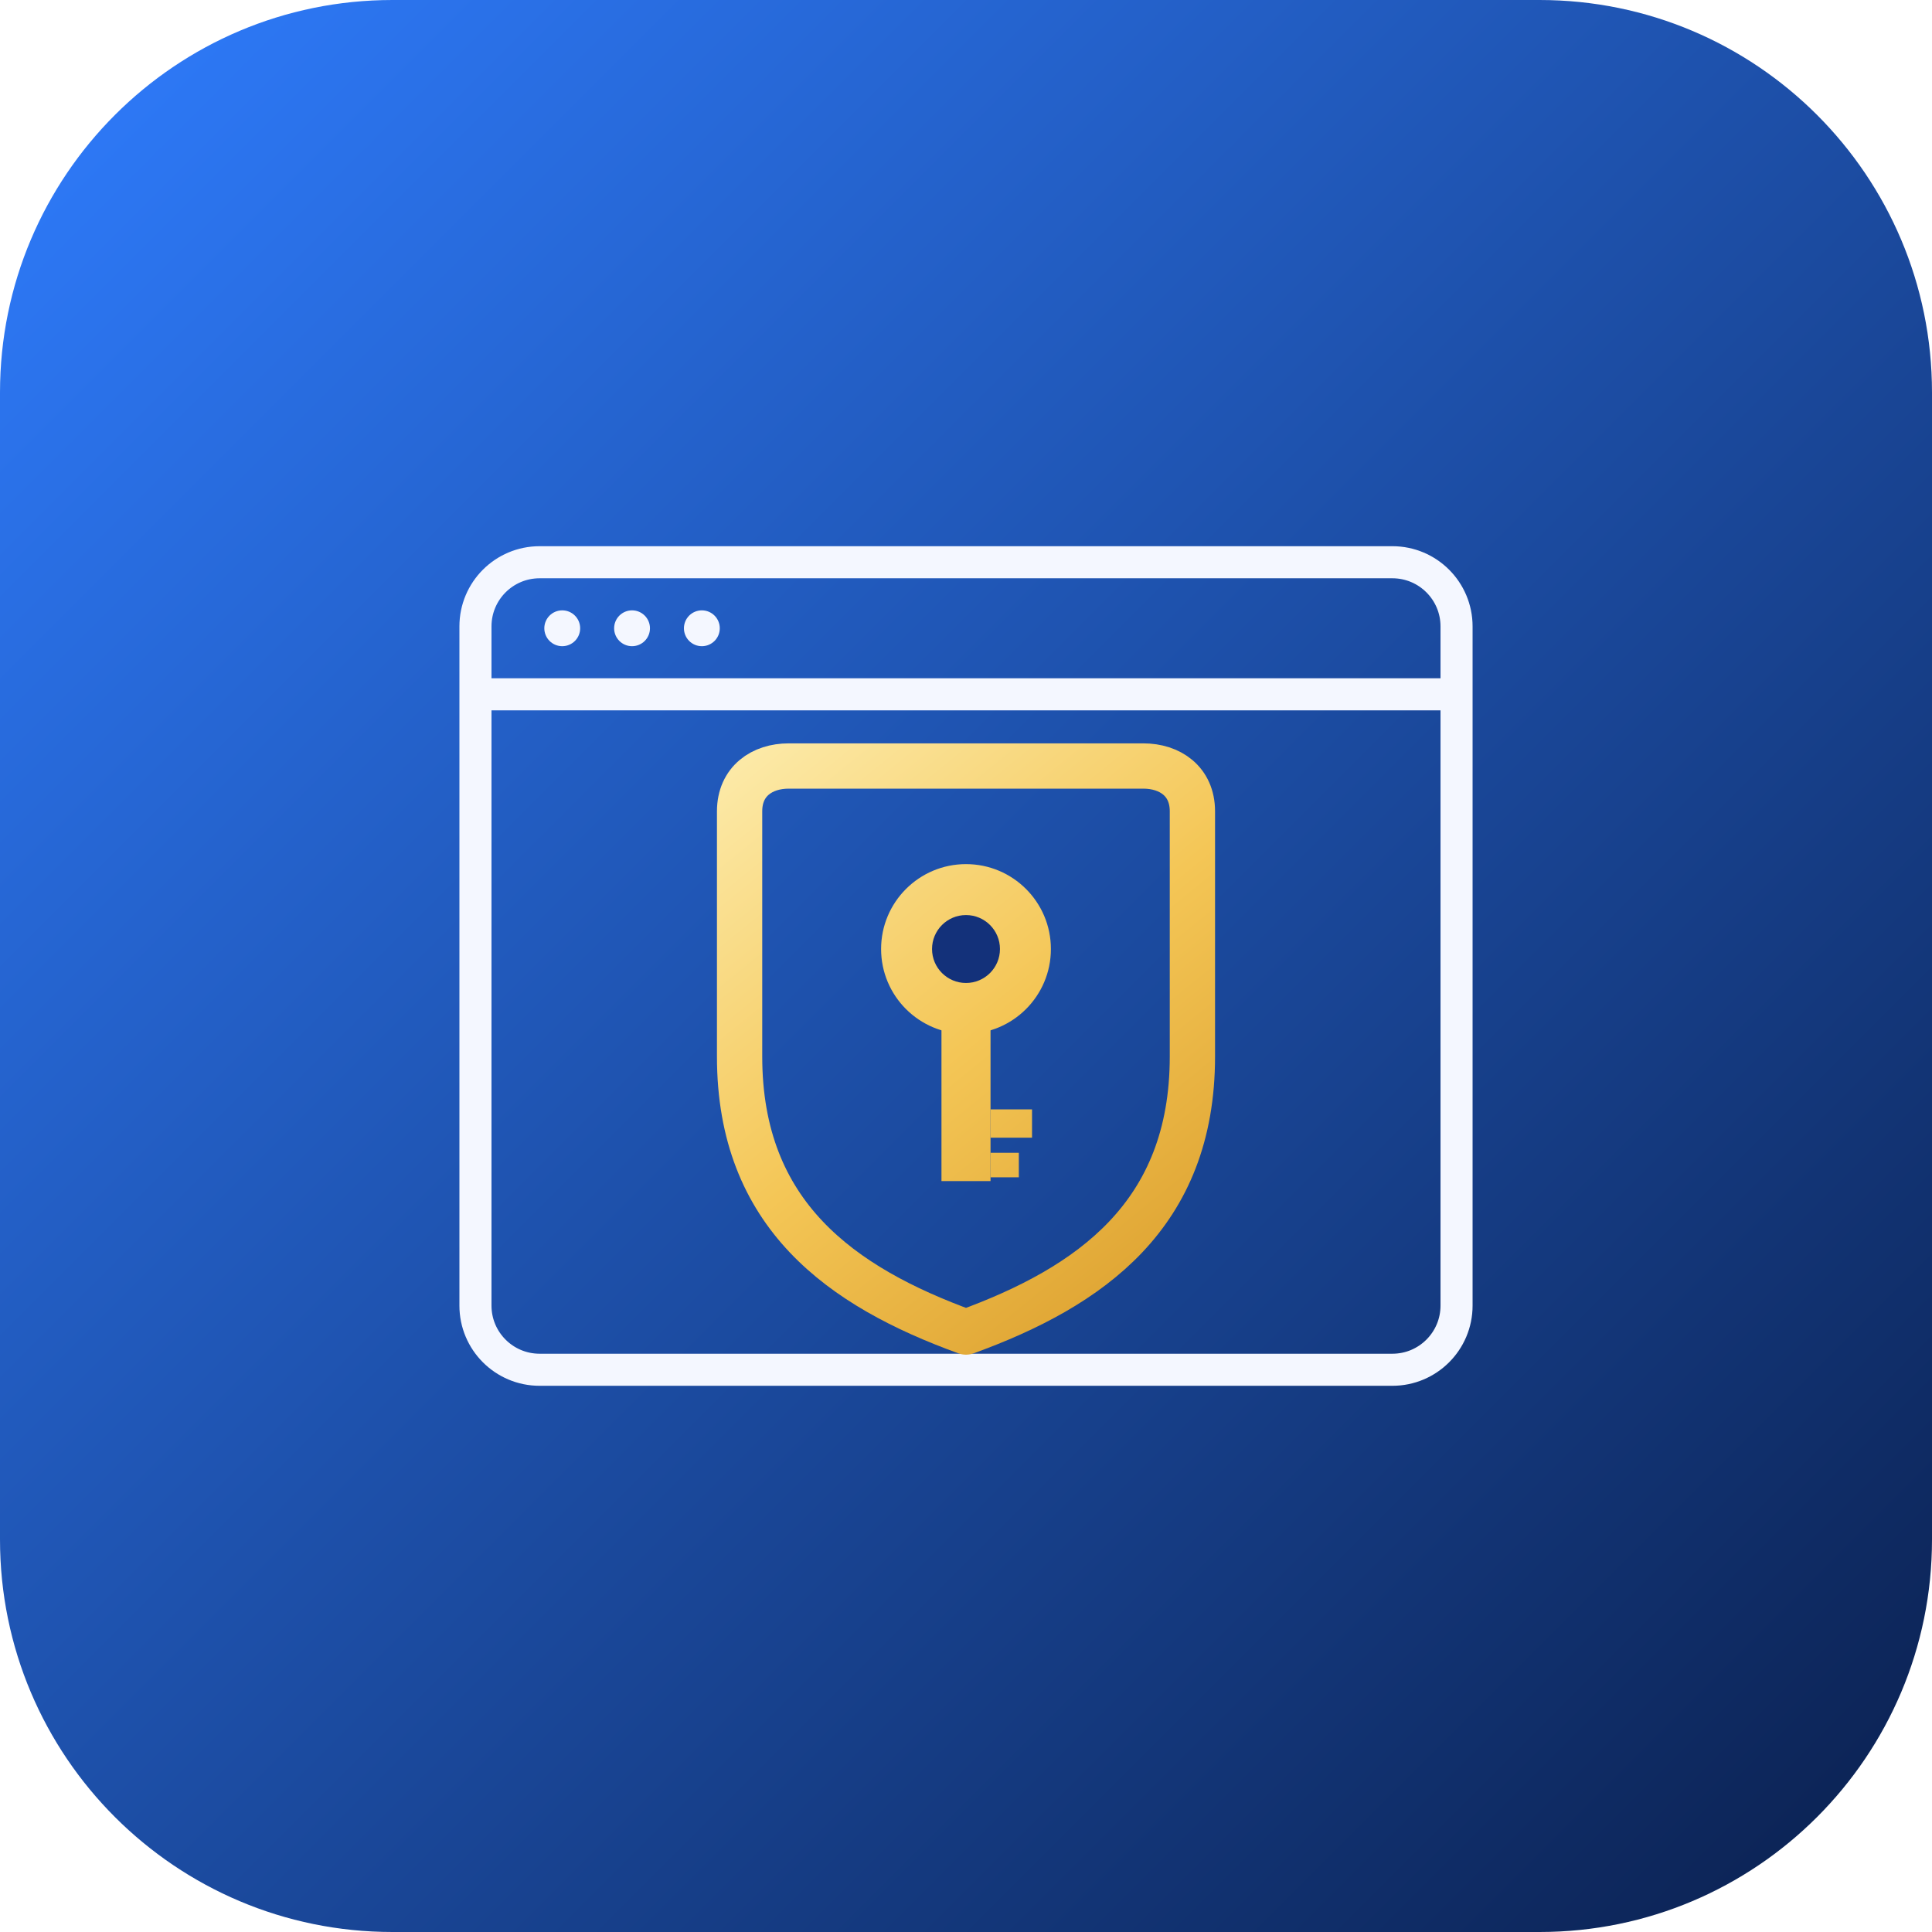
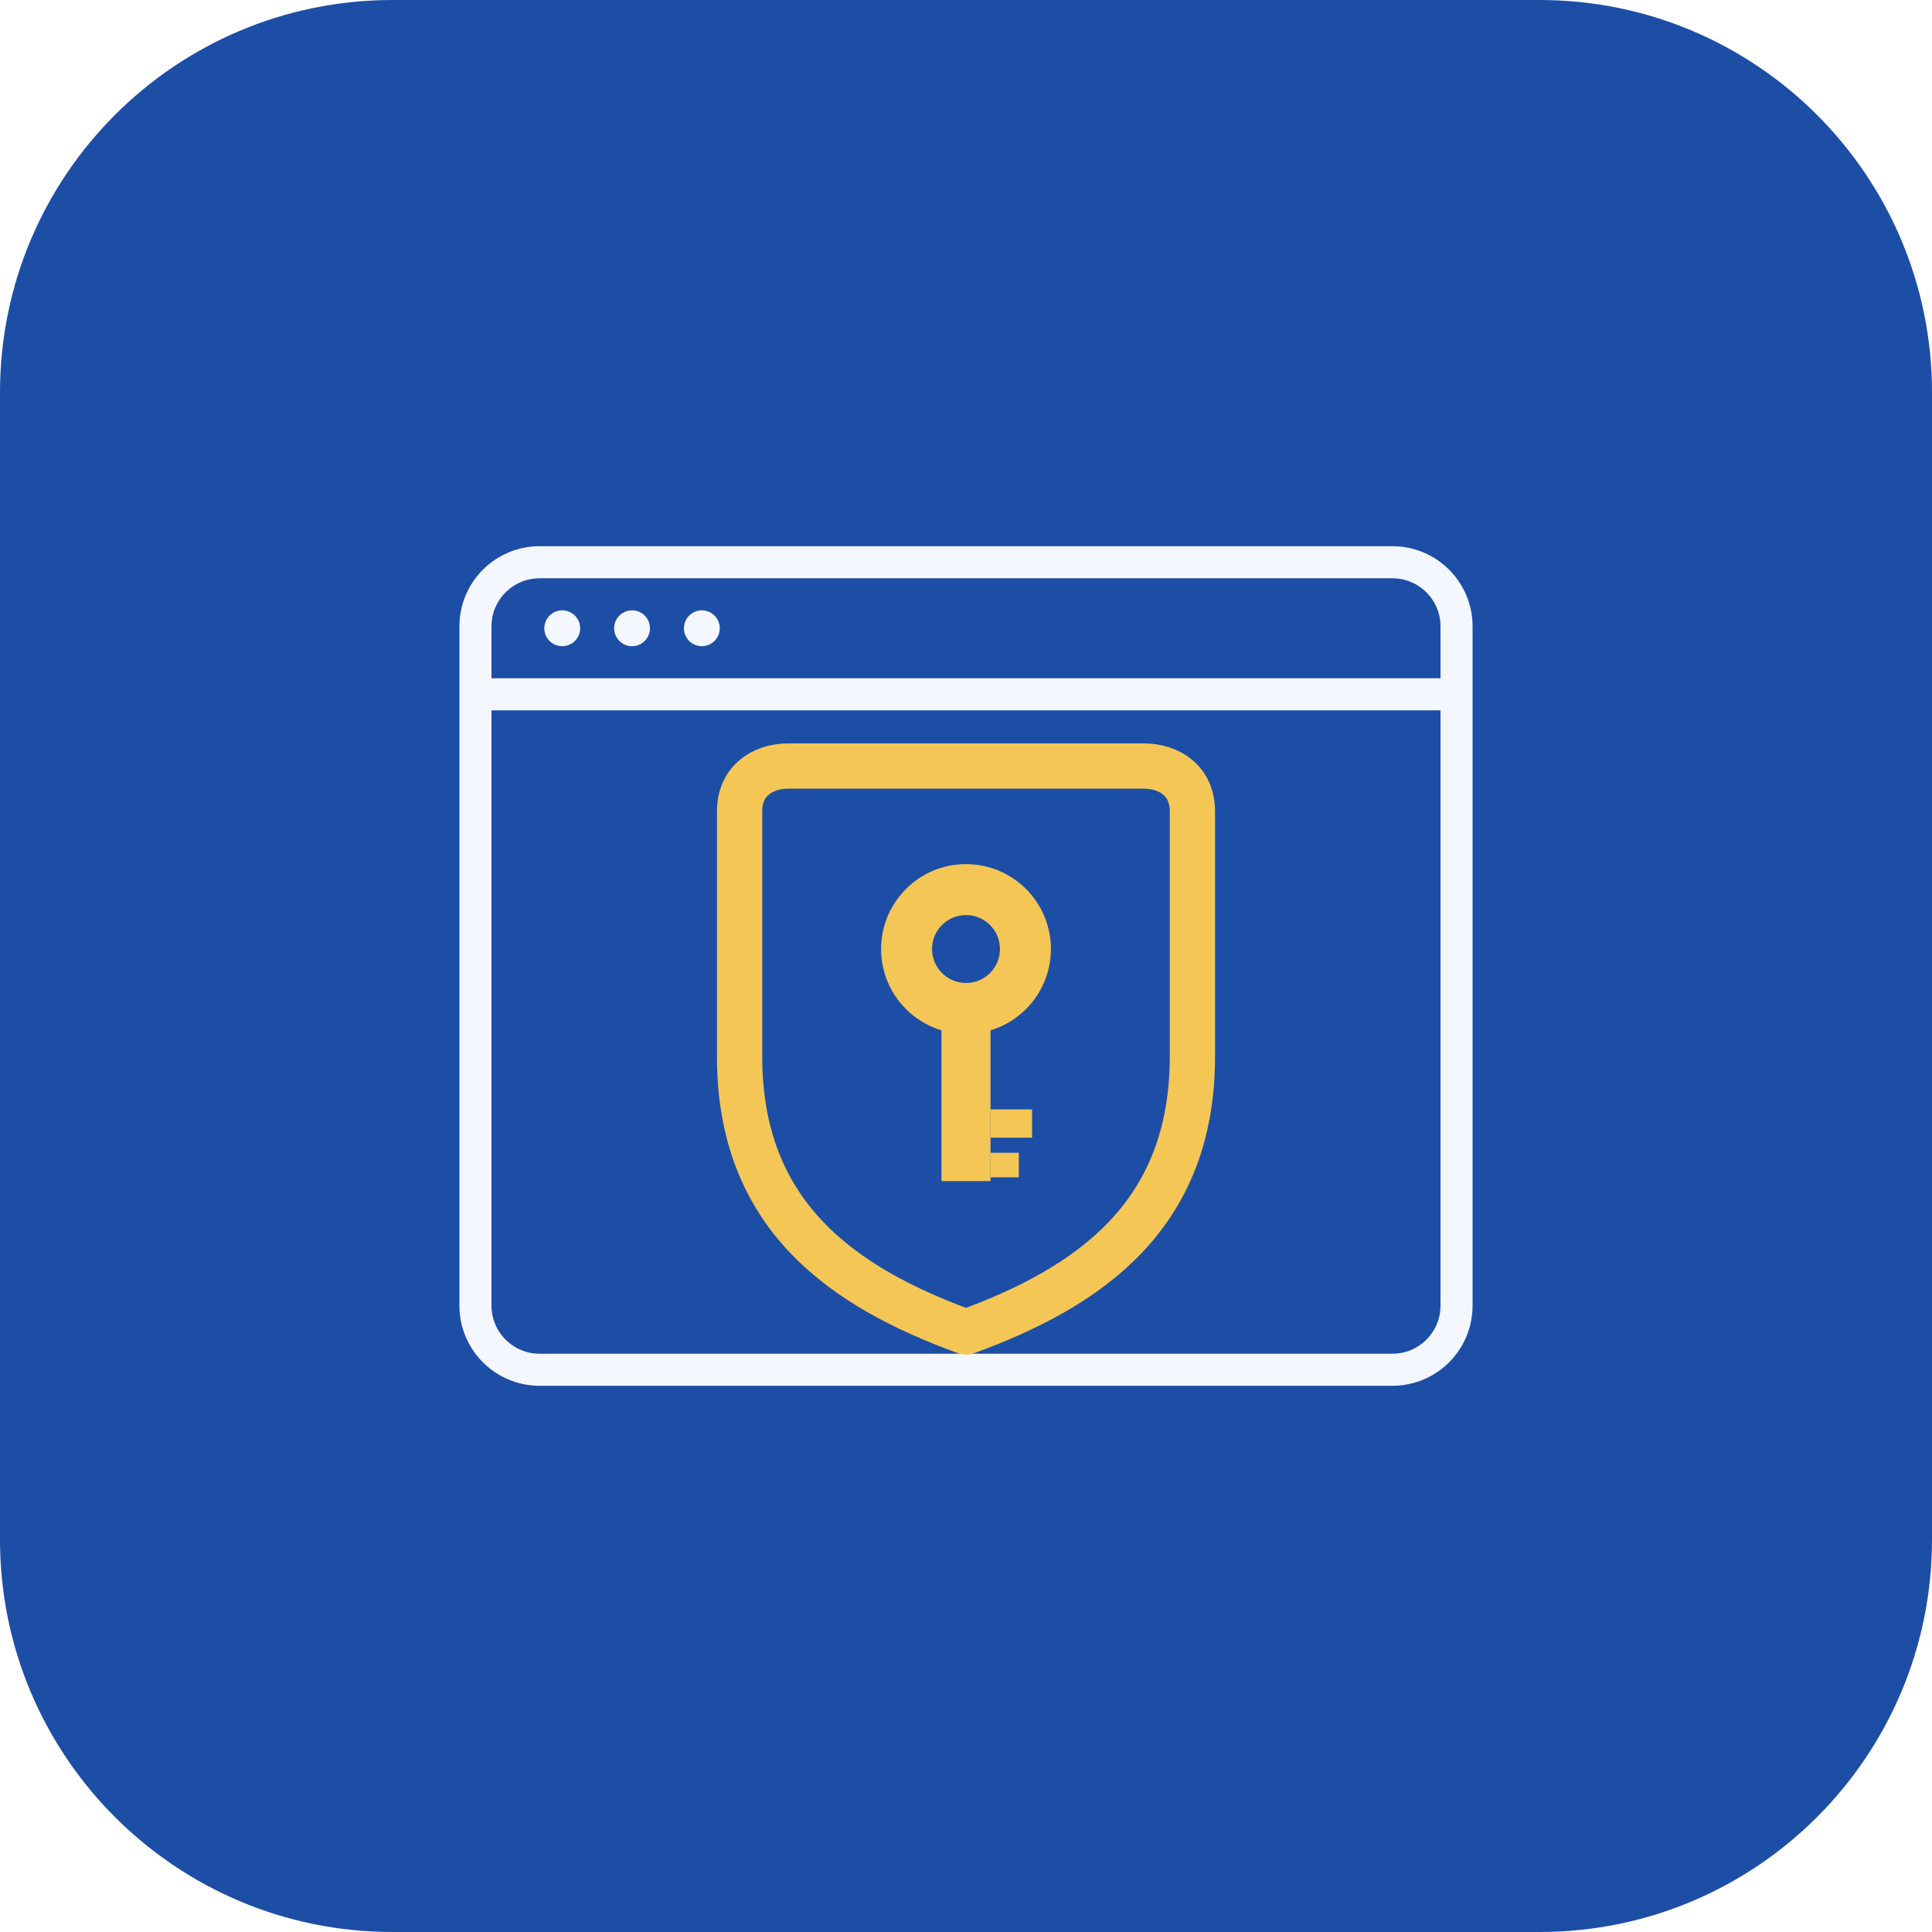
<svg xmlns="http://www.w3.org/2000/svg" width="1024" height="1024" viewBox="0 0 1024 1024">
-   <defs>
-     <linearGradient id="bg" x1="0" y1="0" x2="1024" y2="1024" gradientUnits="userSpaceOnUse">
-       <stop offset="0" stop-color="#2F7DFF" />
-       <stop offset="1" stop-color="#0A1F4D" />
-     </linearGradient>
-     <linearGradient id="gold" x1="392" y1="406" x2="632" y2="702" gradientUnits="userSpaceOnUse">
-       <stop offset="0" stop-color="#FCE9A6" />
-       <stop offset="0.5" stop-color="#F4C656" />
-       <stop offset="1" stop-color="#DB9E2C" />
-     </linearGradient>
-   </defs>
-   <rect x="0" y="0" width="1024" height="1024" rx="208" fill="url(#bg)" />
+   <rect x="0" y="0" width="1024" height="1024" rx="208" fill="#1D4EA6" />
  <g fill="none" stroke="#F4F7FF" stroke-width="17" stroke-linejoin="round">
    <rect x="252" y="298" width="520" height="428" rx="34" />
    <line x1="252" y1="368" x2="772" y2="368" />
  </g>
  <g fill="#F4F7FF">
    <circle cx="298" cy="333" r="9.5" />
    <circle cx="335" cy="333" r="9.5" />
    <circle cx="372" cy="333" r="9.5" />
  </g>
-   <path d="M392 430            C392 414 404 406 418 406            L606 406            C620 406 632 414 632 430            L632 560            C632 644 578 682 512 706            C446 682 392 644 392 560 Z" fill="none" stroke="url(#gold)" stroke-width="24" stroke-linejoin="round" />
-   <g fill="url(#gold)">
+   <path d="M392 430            C392 414 404 406 418 406            L606 406            C620 406 632 414 632 430            L632 560            C632 644 578 682 512 706            C446 682 392 644 392 560 Z" fill="none" stroke="#F4C656" stroke-width="24" stroke-linejoin="round" />
+   <g fill="#F4C656">
    <path d="M499 540 h26 v86 h-26 z" />
    <rect x="525" y="588" width="22" height="15" />
    <rect x="525" y="611" width="15" height="13" />
  </g>
-   <circle cx="512" cy="503" r="45" fill="url(#gold)" />
-   <circle cx="512" cy="503" r="18" fill="#13317A" />
+   <circle cx="512" cy="503" r="45" fill="#F4C656" />
+   <circle cx="512" cy="503" r="18" fill="#1D4EA6" />
</svg>
